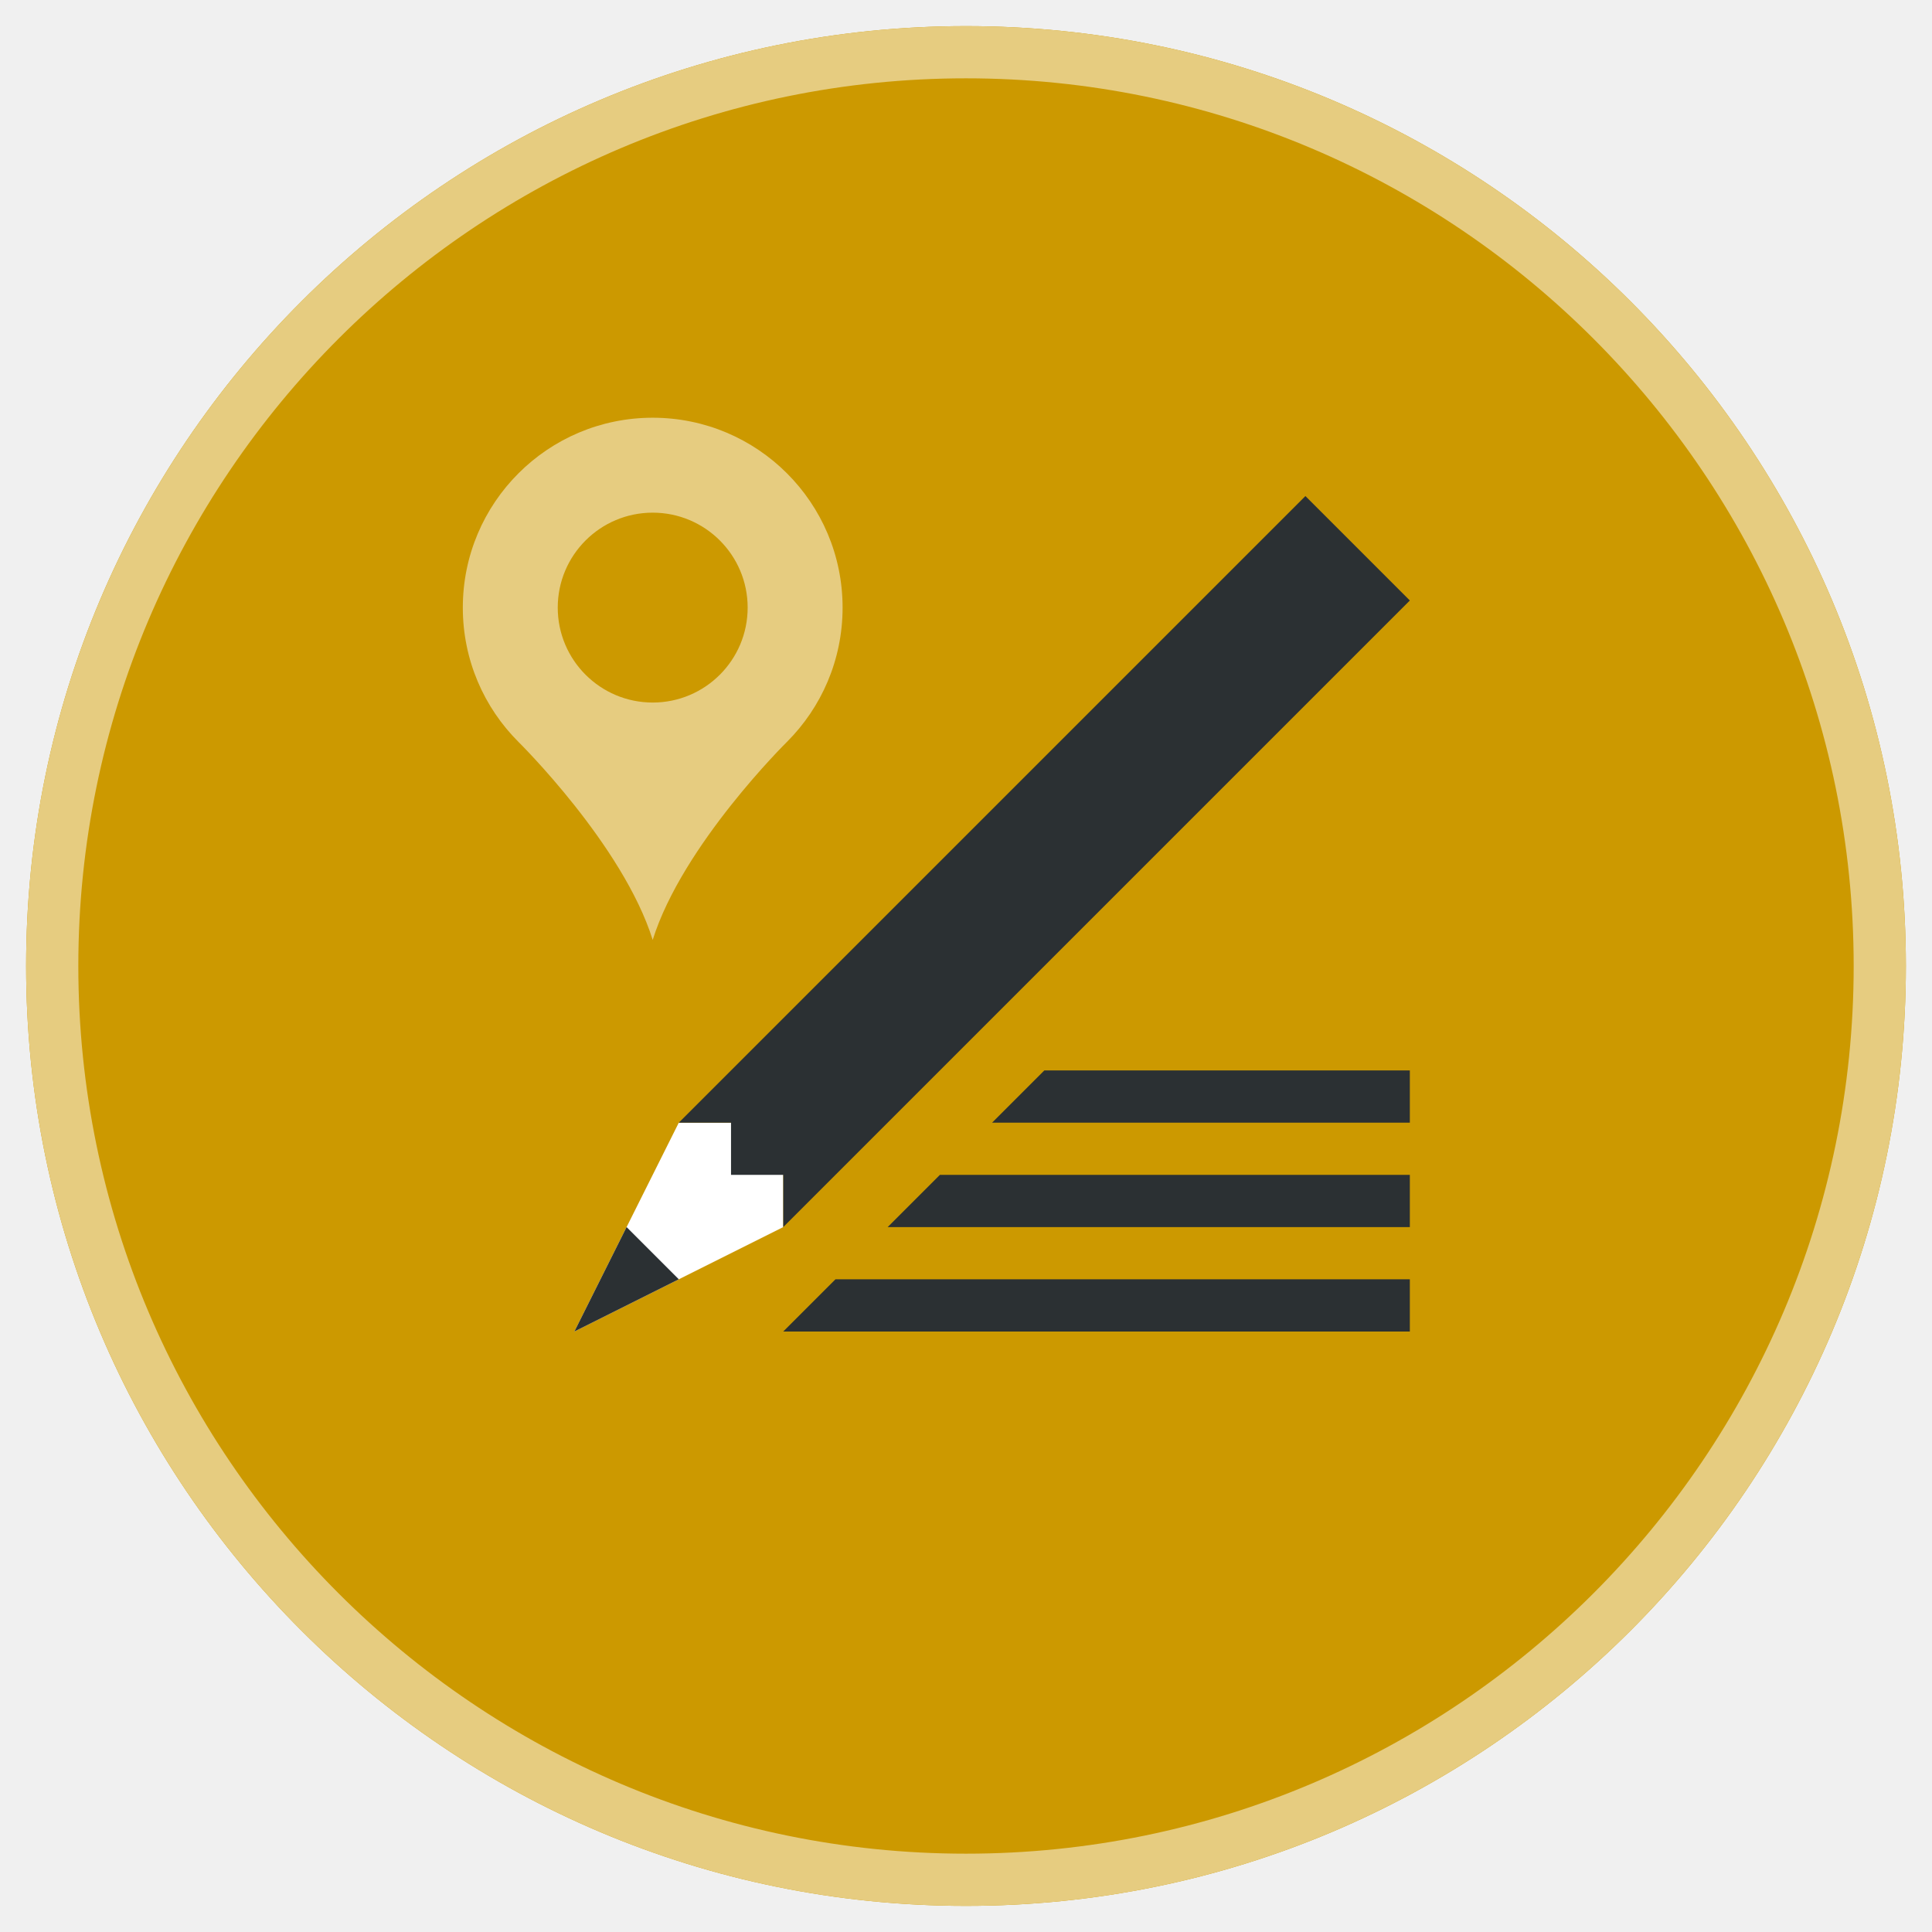
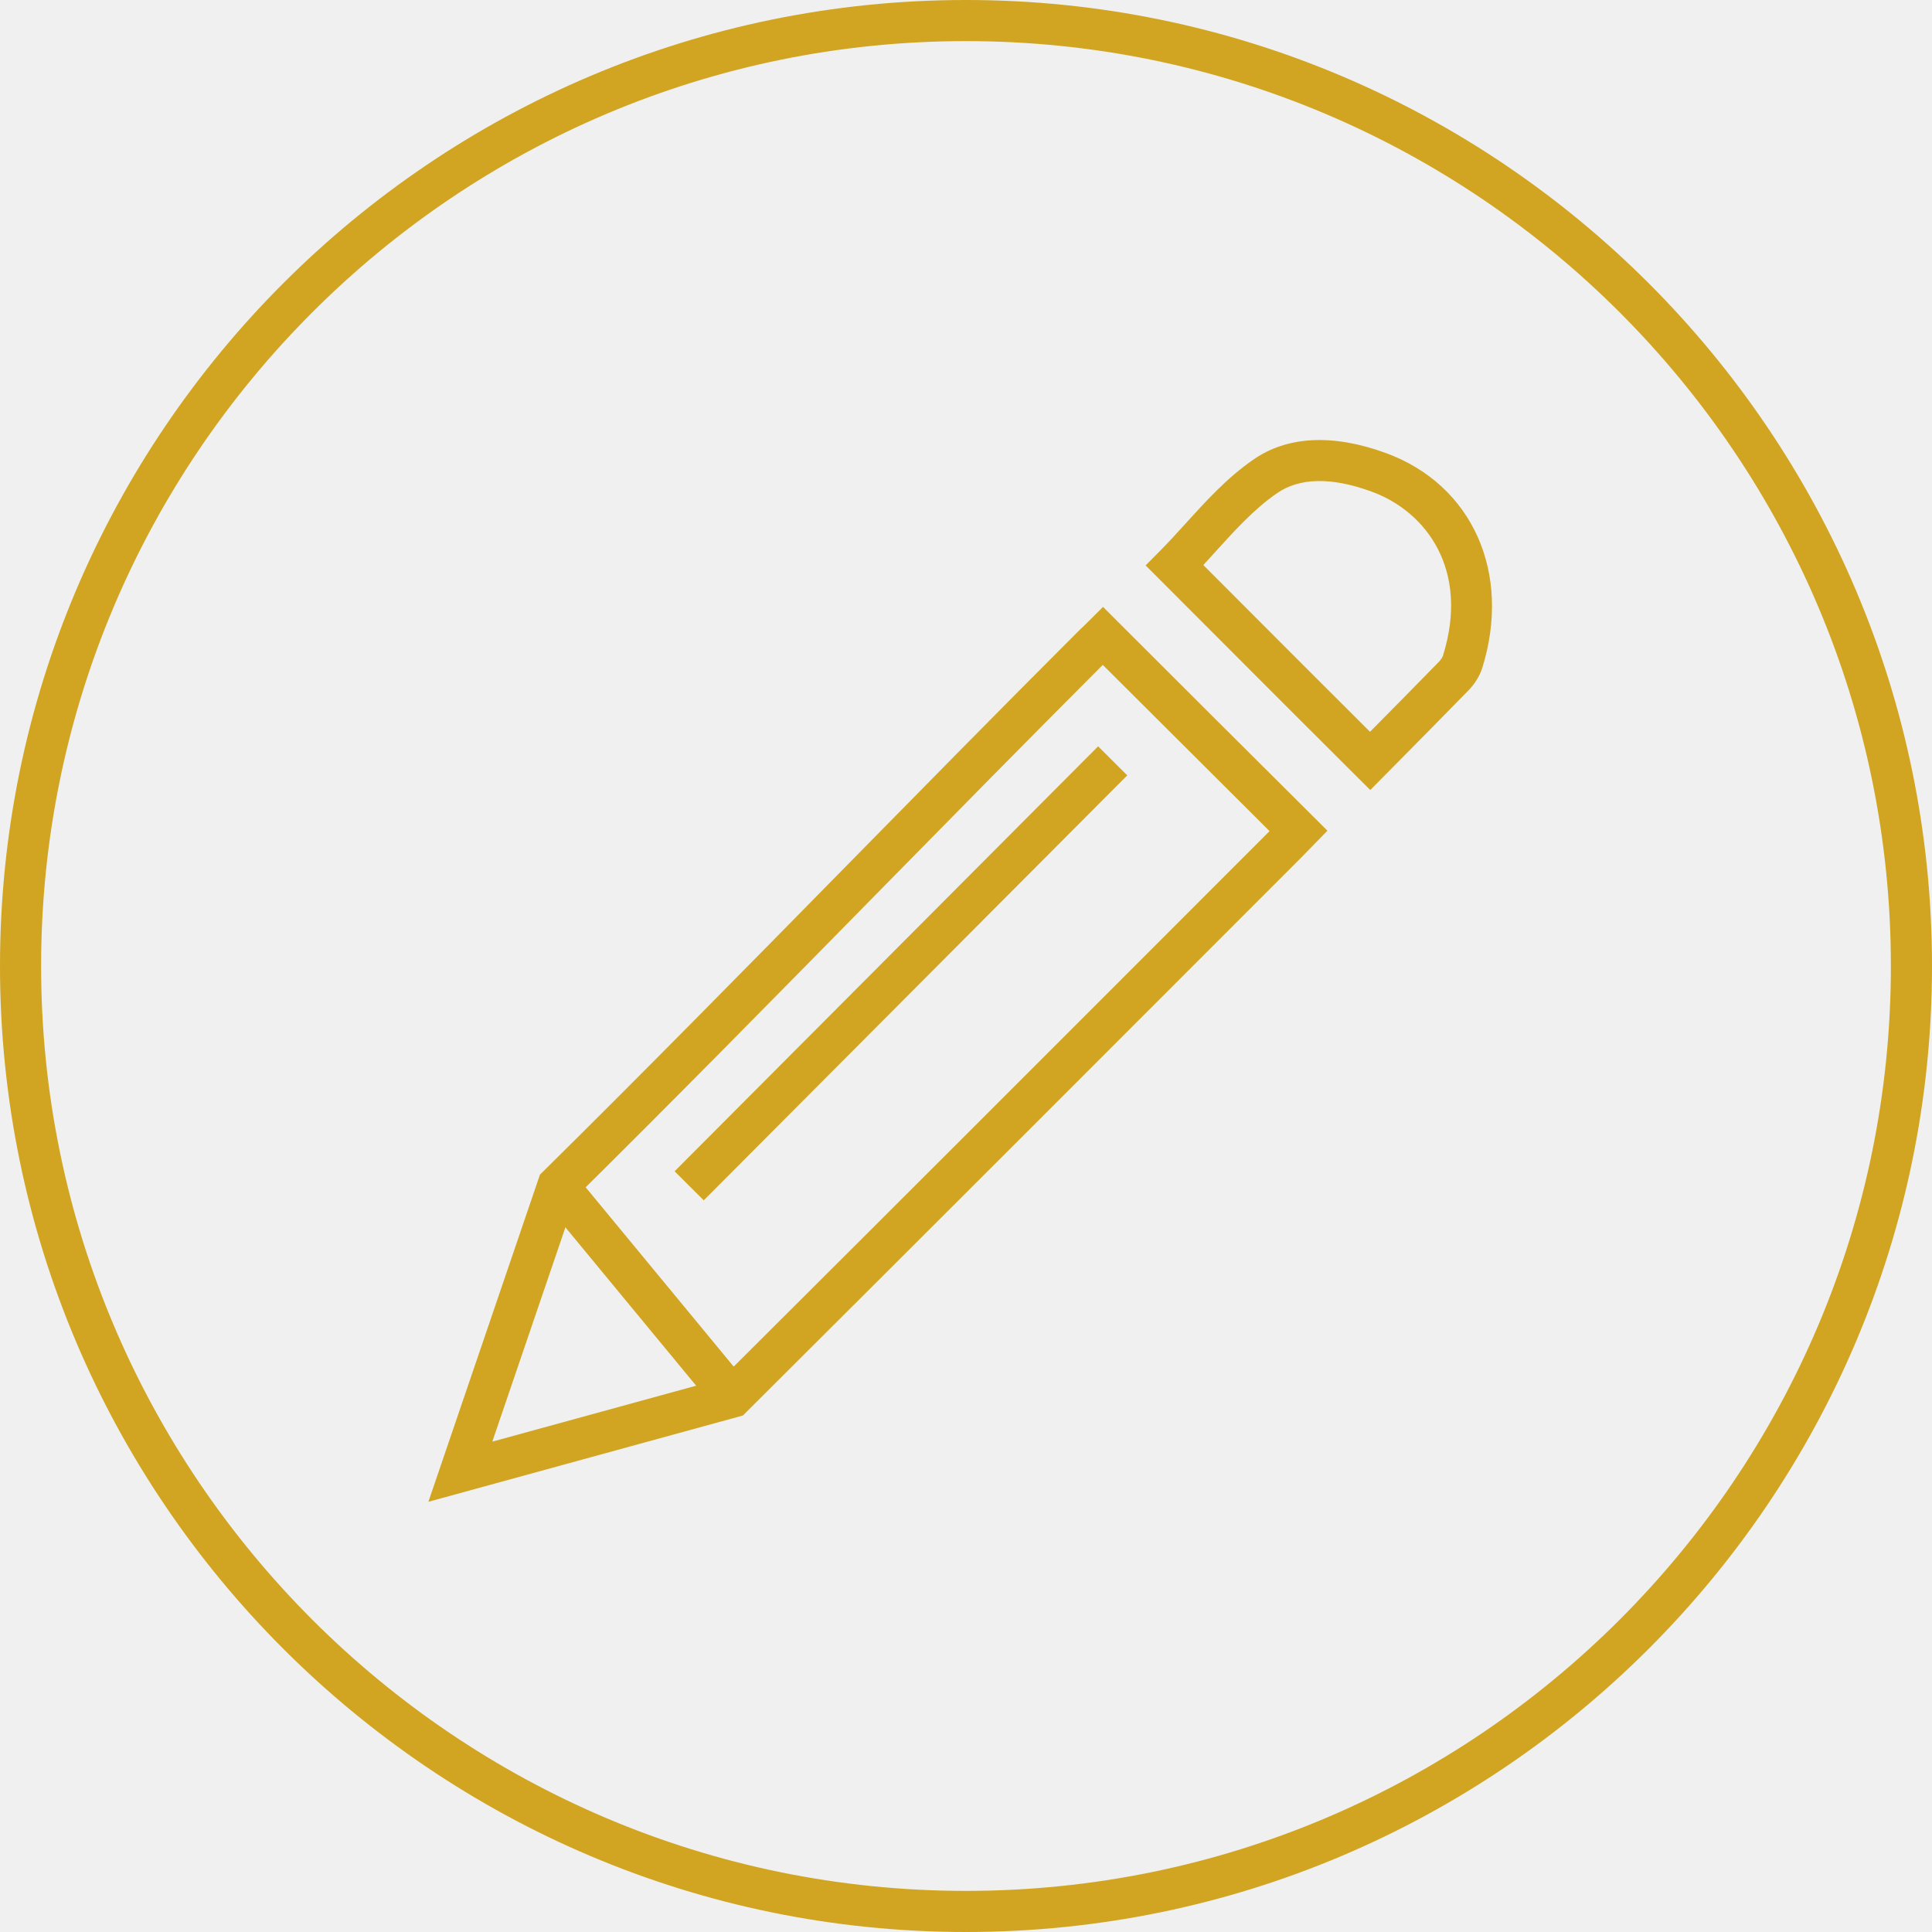
- <svg xmlns="http://www.w3.org/2000/svg" version="1.0" id="Layer_1" x="0px" y="0px" width="74px" height="74px" viewBox="0 0 74 74" enable-background="new 0 0 74 74" xml:space="preserve">
+ <svg xmlns="http://www.w3.org/2000/svg" version="1.1" id="Layer_1" x="0px" y="0px" width="75px" height="75px" viewBox="68.8 137.599 75 75" enable-background="new 68.8 137.599 75 75" xml:space="preserve">
  <g>
-     <circle fill="#CC9900" cx="37" cy="37" r="36" />
    <g>
-       <path fill="#E6CC80" d="M37,3c18.748,0,34,15.252,34,34c0,18.748-15.252,34-34,34S3,55.748,3,37C3,18.252,18.252,3,37,3 M37,1    C17.118,1,1,17.117,1,37c0,19.882,16.118,36,36,36s36-16.118,36-36C73,17.117,56.882,1,37,1L37,1z" />
+       <g>
+         <path fill="#D1A521" d="M106.298,212.599c-20.676,0-37.498-16.821-37.498-37.498c0-20.679,16.822-37.502,37.498-37.502     c20.679,0,37.502,16.823,37.502,37.502C143.8,195.778,126.976,212.599,106.298,212.599z M106.298,139.195     c-19.795,0-35.902,16.108-35.902,35.906c0,19.795,16.105,35.902,35.902,35.902c19.799,0,35.906-16.106,35.906-35.902     C142.204,155.303,126.096,139.195,106.298,139.195z" />
+       </g>
    </g>
-     <polygon fill="#FFFFFF" points="26,43 22,51 30,47 30,43  " />
-     <polygon fill="#2B3033" points="24,47 22,51 26,49  " />
-     <polygon fill="#2B3033" points="54,23 50,19 26,43 28,43 28,45 30,45 30,47  " />
-     <polygon fill="#2B3033" points="40,41 38,43 54,43 54,41  " />
-     <polygon fill="#2B3033" points="36,45 34,47 54,47 54,45  " />
-     <polygon fill="#2B3033" points="32,49 30,51 54,51 54,49  " />
-     <path fill="#E6CC80" d="M30.142,28.416c1.317-1.316,2.131-3.135,2.131-5.144c0-2.008-0.813-3.826-2.131-5.143   C28.826,16.814,27.008,16,25,16s-3.826,0.814-5.142,2.13c-1.317,1.316-2.131,3.135-2.131,5.143c0,2.009,0.813,3.827,2.131,5.144   c0,0,4.005,3.947,5.142,7.584C26.137,32.363,30.142,28.416,30.142,28.416z M25,26.909c-2.008,0-3.637-1.628-3.637-3.637   c0-2.008,1.629-3.636,3.637-3.636s3.637,1.628,3.637,3.636C28.637,25.281,27.008,26.909,25,26.909z" />
+     <g>
+       <g>
+         <path fill="#D1A521" d="M85.43,195.898l4.331-12.7l0.134-0.132c3.833-3.784,7.863-7.885,11.759-11.851     c2.968-3.02,6.037-6.144,8.956-9.061c0.096-0.098,0.196-0.191,0.286-0.276l0.724-0.719l0.565,0.565     c2.527,2.526,5.035,5.027,7.582,7.56l0.564,0.562l-1.036,1.062c-7.17,7.177-14.331,14.343-21.507,21.492l-0.149,0.149     L85.43,195.898z M91.15,184.071l-3.239,9.492l8.899-2.442c7.101-7.075,14.187-14.165,21.274-21.258     c-2.17-2.159-4.315-4.298-6.474-6.453c-2.878,2.878-5.897,5.952-8.819,8.925C98.937,176.258,94.951,180.314,91.15,184.071z" />
+       </g>
+       <g>
+         <path fill="#D1A521" d="M121.994,168.267l-0.567-0.563c-1.819-1.812-3.589-3.583-5.357-5.355l-2.798-2.801l0.56-0.564     c0.339-0.341,0.668-0.704,0.999-1.069c0.789-0.869,1.605-1.771,2.617-2.469c1.308-0.918,3.089-1.014,5.143-0.263     c3.367,1.224,4.908,4.664,3.744,8.365c-0.117,0.355-0.332,0.64-0.494,0.815c-0.997,1.023-1.991,2.029-2.975,3.023     L121.994,168.267z M115.513,159.534l1.685,1.688c1.583,1.586,3.167,3.171,4.786,4.785c0.899-0.907,1.802-1.823,2.694-2.738     c0.071-0.08,0.121-0.166,0.135-0.209c1.045-3.327-0.637-5.603-2.771-6.378c-1.549-0.565-2.796-0.549-3.683,0.073     c-0.865,0.598-1.62,1.429-2.348,2.232C115.846,159.171,115.679,159.353,115.513,159.534z" />
+       </g>
+     </g>
+     <g>
+       <rect x="102.982" y="163.741" transform="matrix(0.7083 0.7059 -0.7059 0.7083 154.0719 -22.1015)" fill="#D1A521" width="1.597" height="23.291" />
+     </g>
+     <g>
+       <rect x="88.523" y="186.938" transform="matrix(0.6366 0.7712 -0.7712 0.6366 178.8866 -4.1442)" fill="#D1A521" width="10.634" height="1.596" />
+     </g>
  </g>
</svg>
